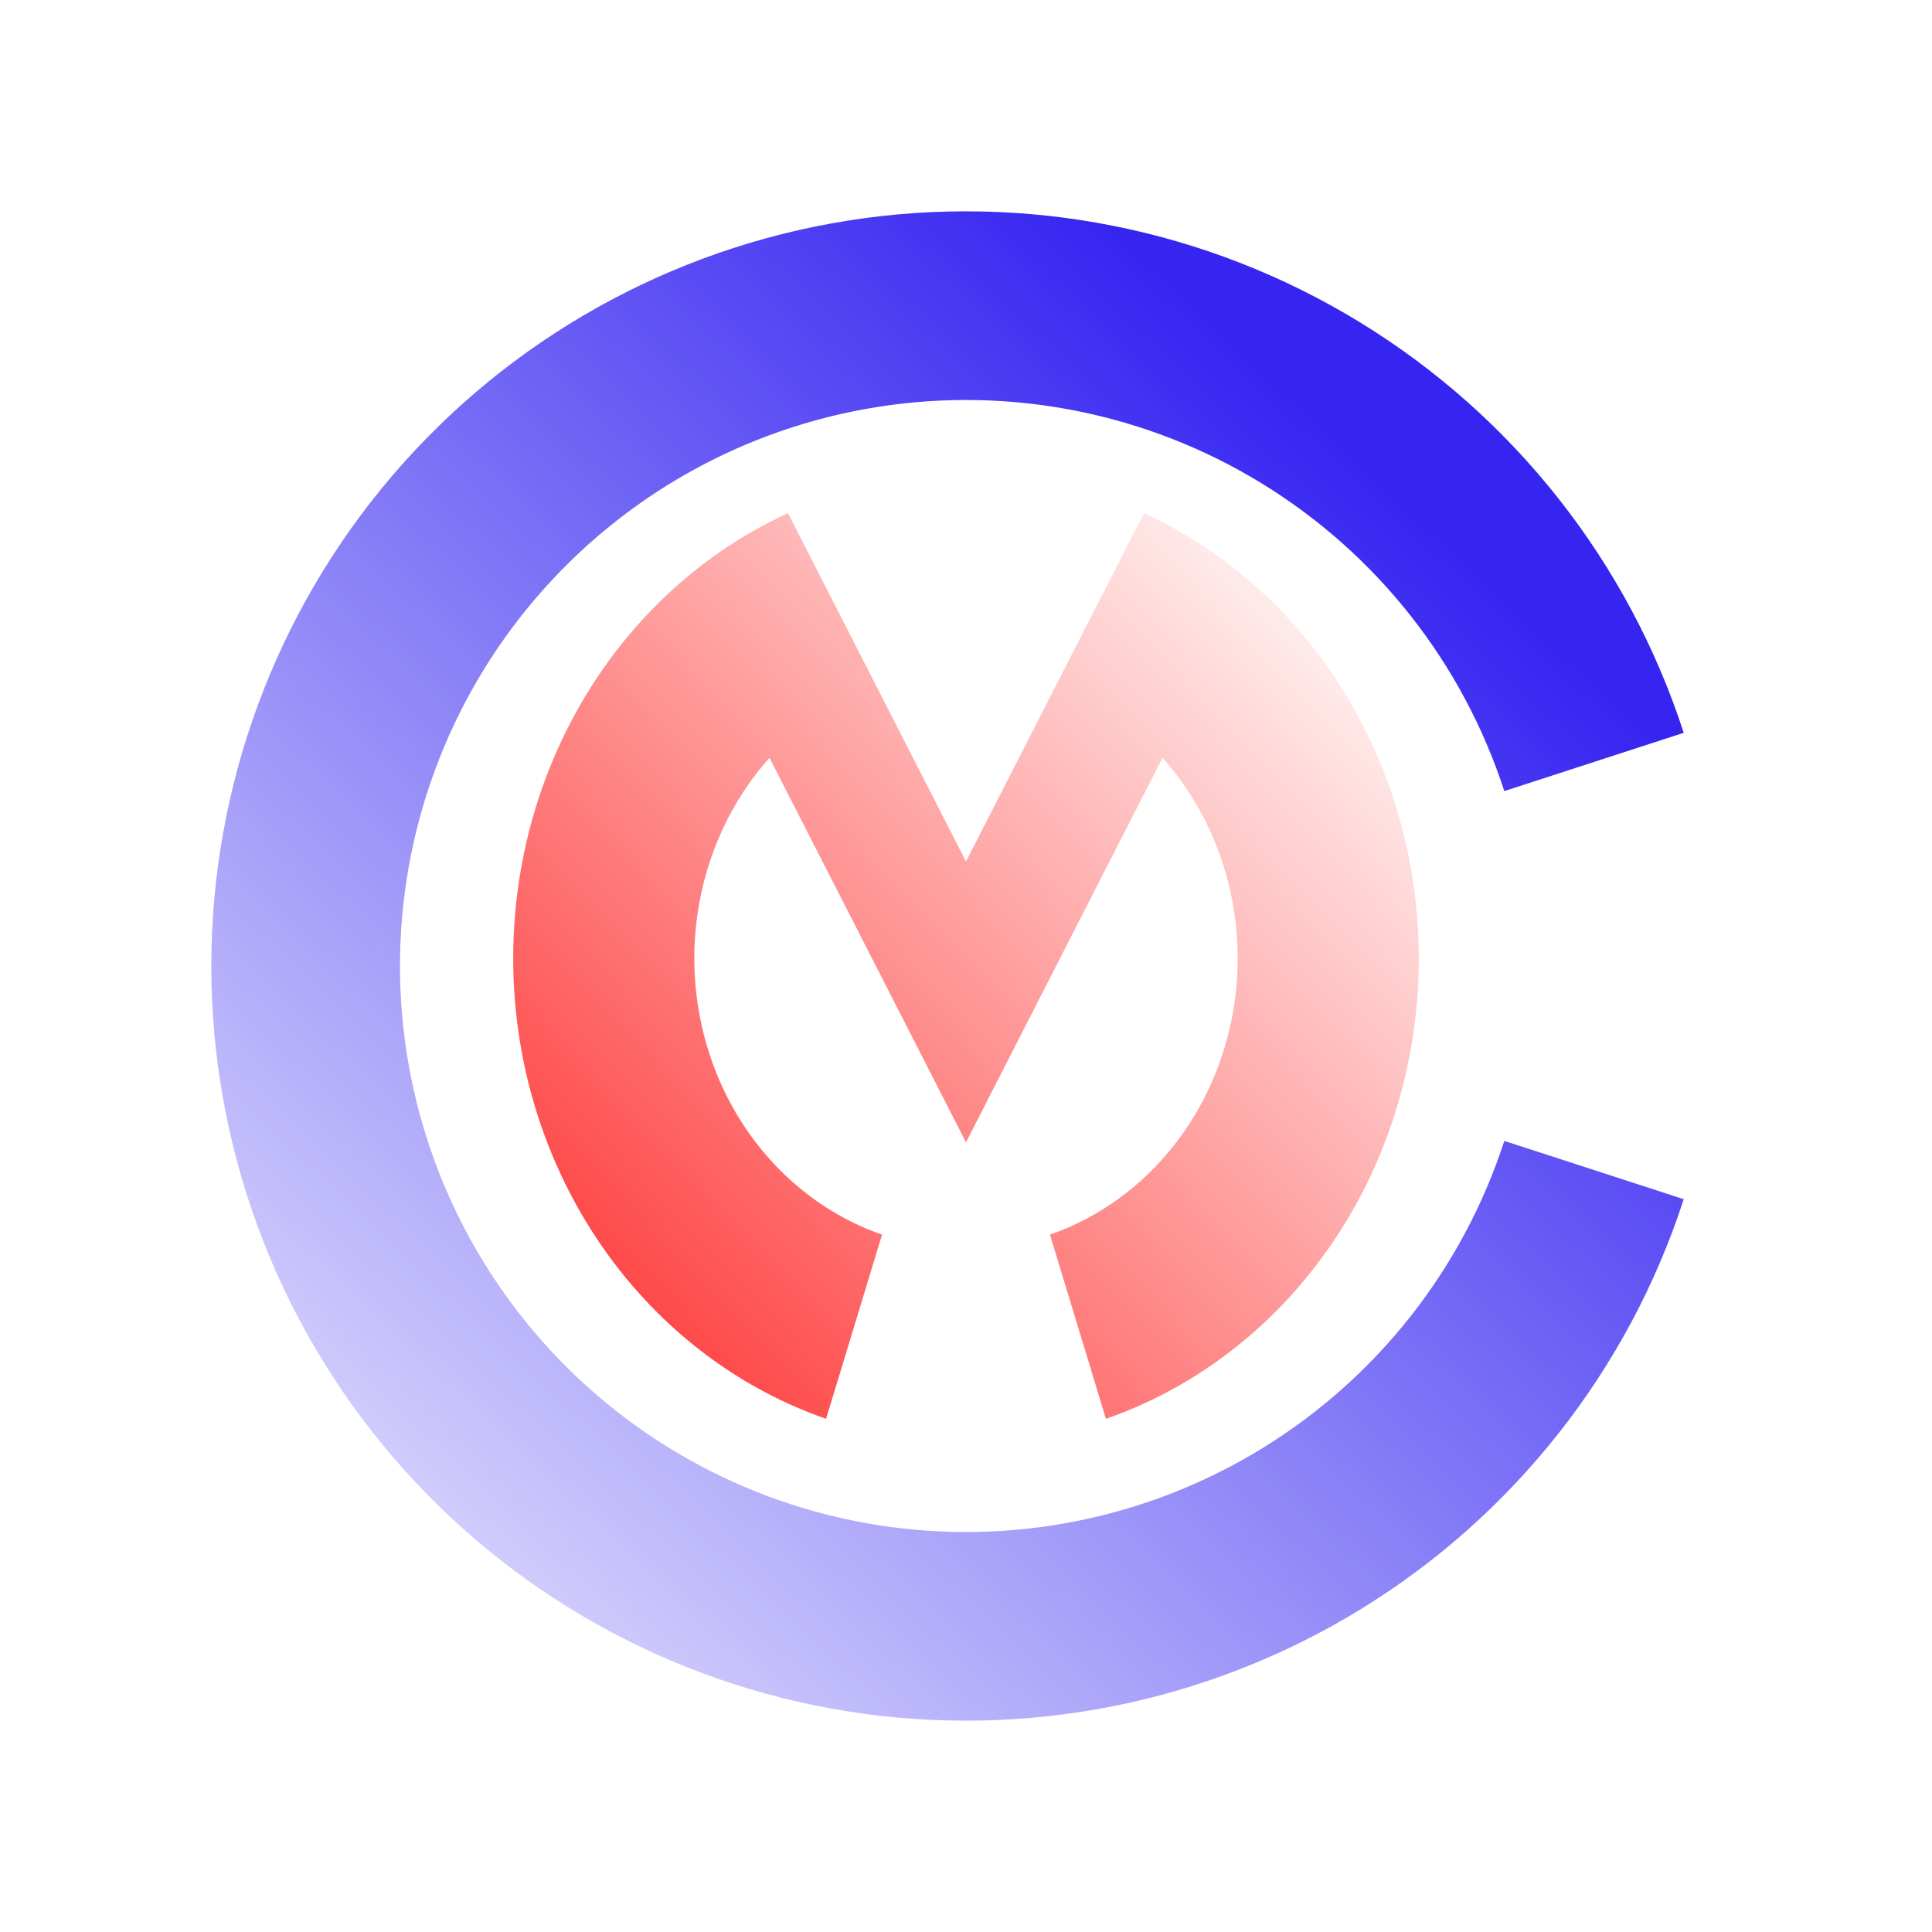
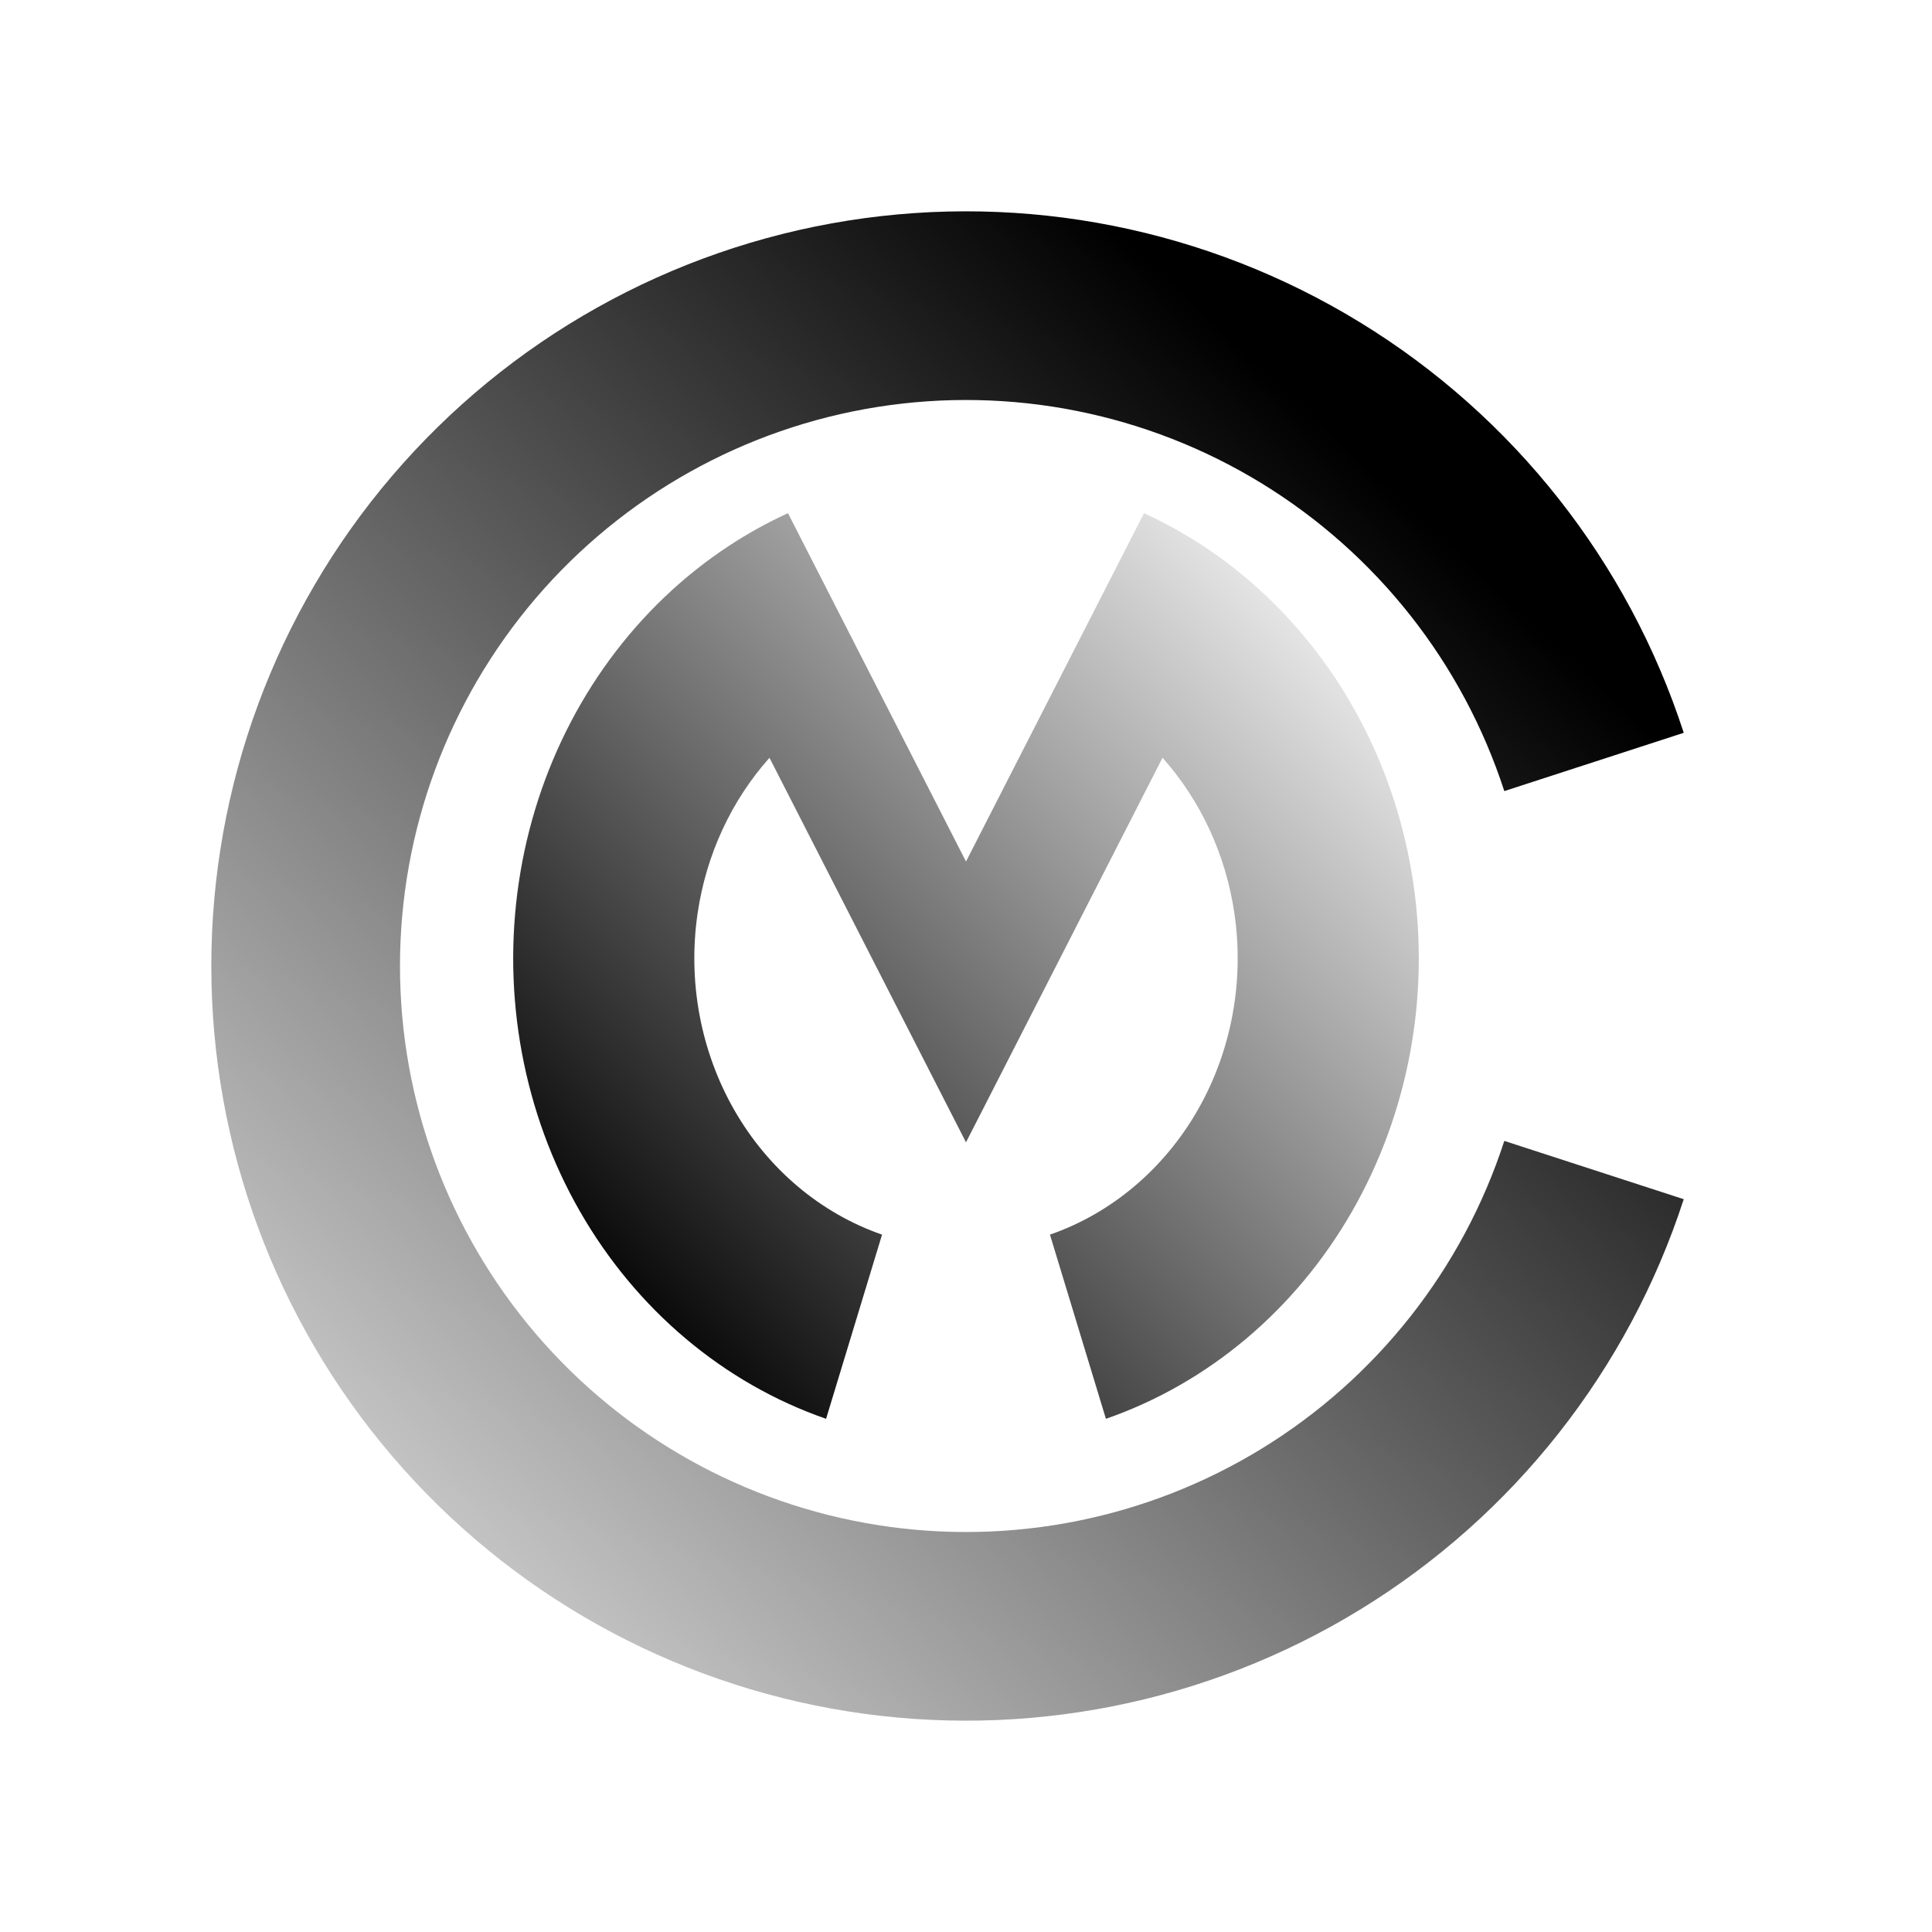
<svg xmlns="http://www.w3.org/2000/svg" width="64" height="64" viewBox="0 0 64 64" fill="none">
  <g id="MC-Logo">
    <path id="LogoC" d="M55.776 39.725C53.937 45.387 50.138 50.206 45.062 53.316C39.987 56.426 33.968 57.623 28.089 56.692C22.21 55.761 16.856 52.763 12.99 48.236C9.124 43.71 7 37.953 7 32C7 26.047 9.124 20.29 12.99 15.764C16.856 11.237 22.21 8.239 28.089 7.308C33.968 6.377 39.987 7.574 45.062 10.684C50.138 13.794 53.937 18.613 55.776 24.275L49.832 26.206C48.453 21.96 45.603 18.346 41.797 16.013C37.99 13.68 33.476 12.783 29.067 13.481C24.657 14.179 20.642 16.428 17.742 19.823C14.843 23.218 13.25 27.536 13.25 32C13.25 36.464 14.843 40.782 17.742 44.177C20.642 47.572 24.657 49.821 29.067 50.519C33.476 51.218 37.99 50.32 41.797 47.987C45.603 45.654 48.453 42.04 49.832 37.794L55.776 39.725Z" fill="url(#paint0_linear_6_2)" />
    <path id="LogoM" fill-rule="evenodd" clip-rule="evenodd" d="M37.897 17L32 28.539L26.103 17C24.718 17.633 23.421 18.49 22.258 19.551C19.543 22.031 17.743 25.466 17.185 29.238C16.626 33.01 17.344 36.871 19.21 40.127C21.076 43.383 23.968 45.82 27.365 47L29.219 40.899C27.181 40.191 25.446 38.728 24.326 36.775C23.207 34.821 22.776 32.505 23.111 30.241C23.398 28.302 24.232 26.512 25.49 25.103L32 37.841L38.51 25.102C39.768 26.511 40.602 28.302 40.889 30.241C41.224 32.505 40.793 34.821 39.674 36.775C38.554 38.728 36.819 40.191 34.781 40.899L36.635 47C40.032 45.82 42.923 43.383 44.79 40.127C46.656 36.871 47.374 33.01 46.815 29.238C46.257 25.466 44.458 22.031 41.742 19.551C40.579 18.49 39.281 17.633 37.897 17Z" fill="url(#paint1_linear_6_2)" />
  </g>
  <defs>
    <linearGradient id="paint0_linear_6_2" x1="48.9" y1="14.2" x2="15.1" y2="50.1" gradientUnits="userSpaceOnUse">
-       <stop offset="0.068" stop-color="#3625F1" />
-       <stop offset="1" stop-color="#3625F1" stop-opacity="0.24" />
+       <stop offset="0.068" />
+       <stop offset="1" stop-opacity="0.24" />
    </linearGradient>
    <linearGradient id="paint1_linear_6_2" x1="22.4" y1="46.296" x2="48.679" y2="21.219" gradientUnits="userSpaceOnUse">
-       <stop stop-color="#FE4242" />
-       <stop offset="1" stop-color="#FE4242" stop-opacity="0" />
+       <stop />
+       <stop offset="1" stop-opacity="0" />
    </linearGradient>
  </defs>
</svg>
